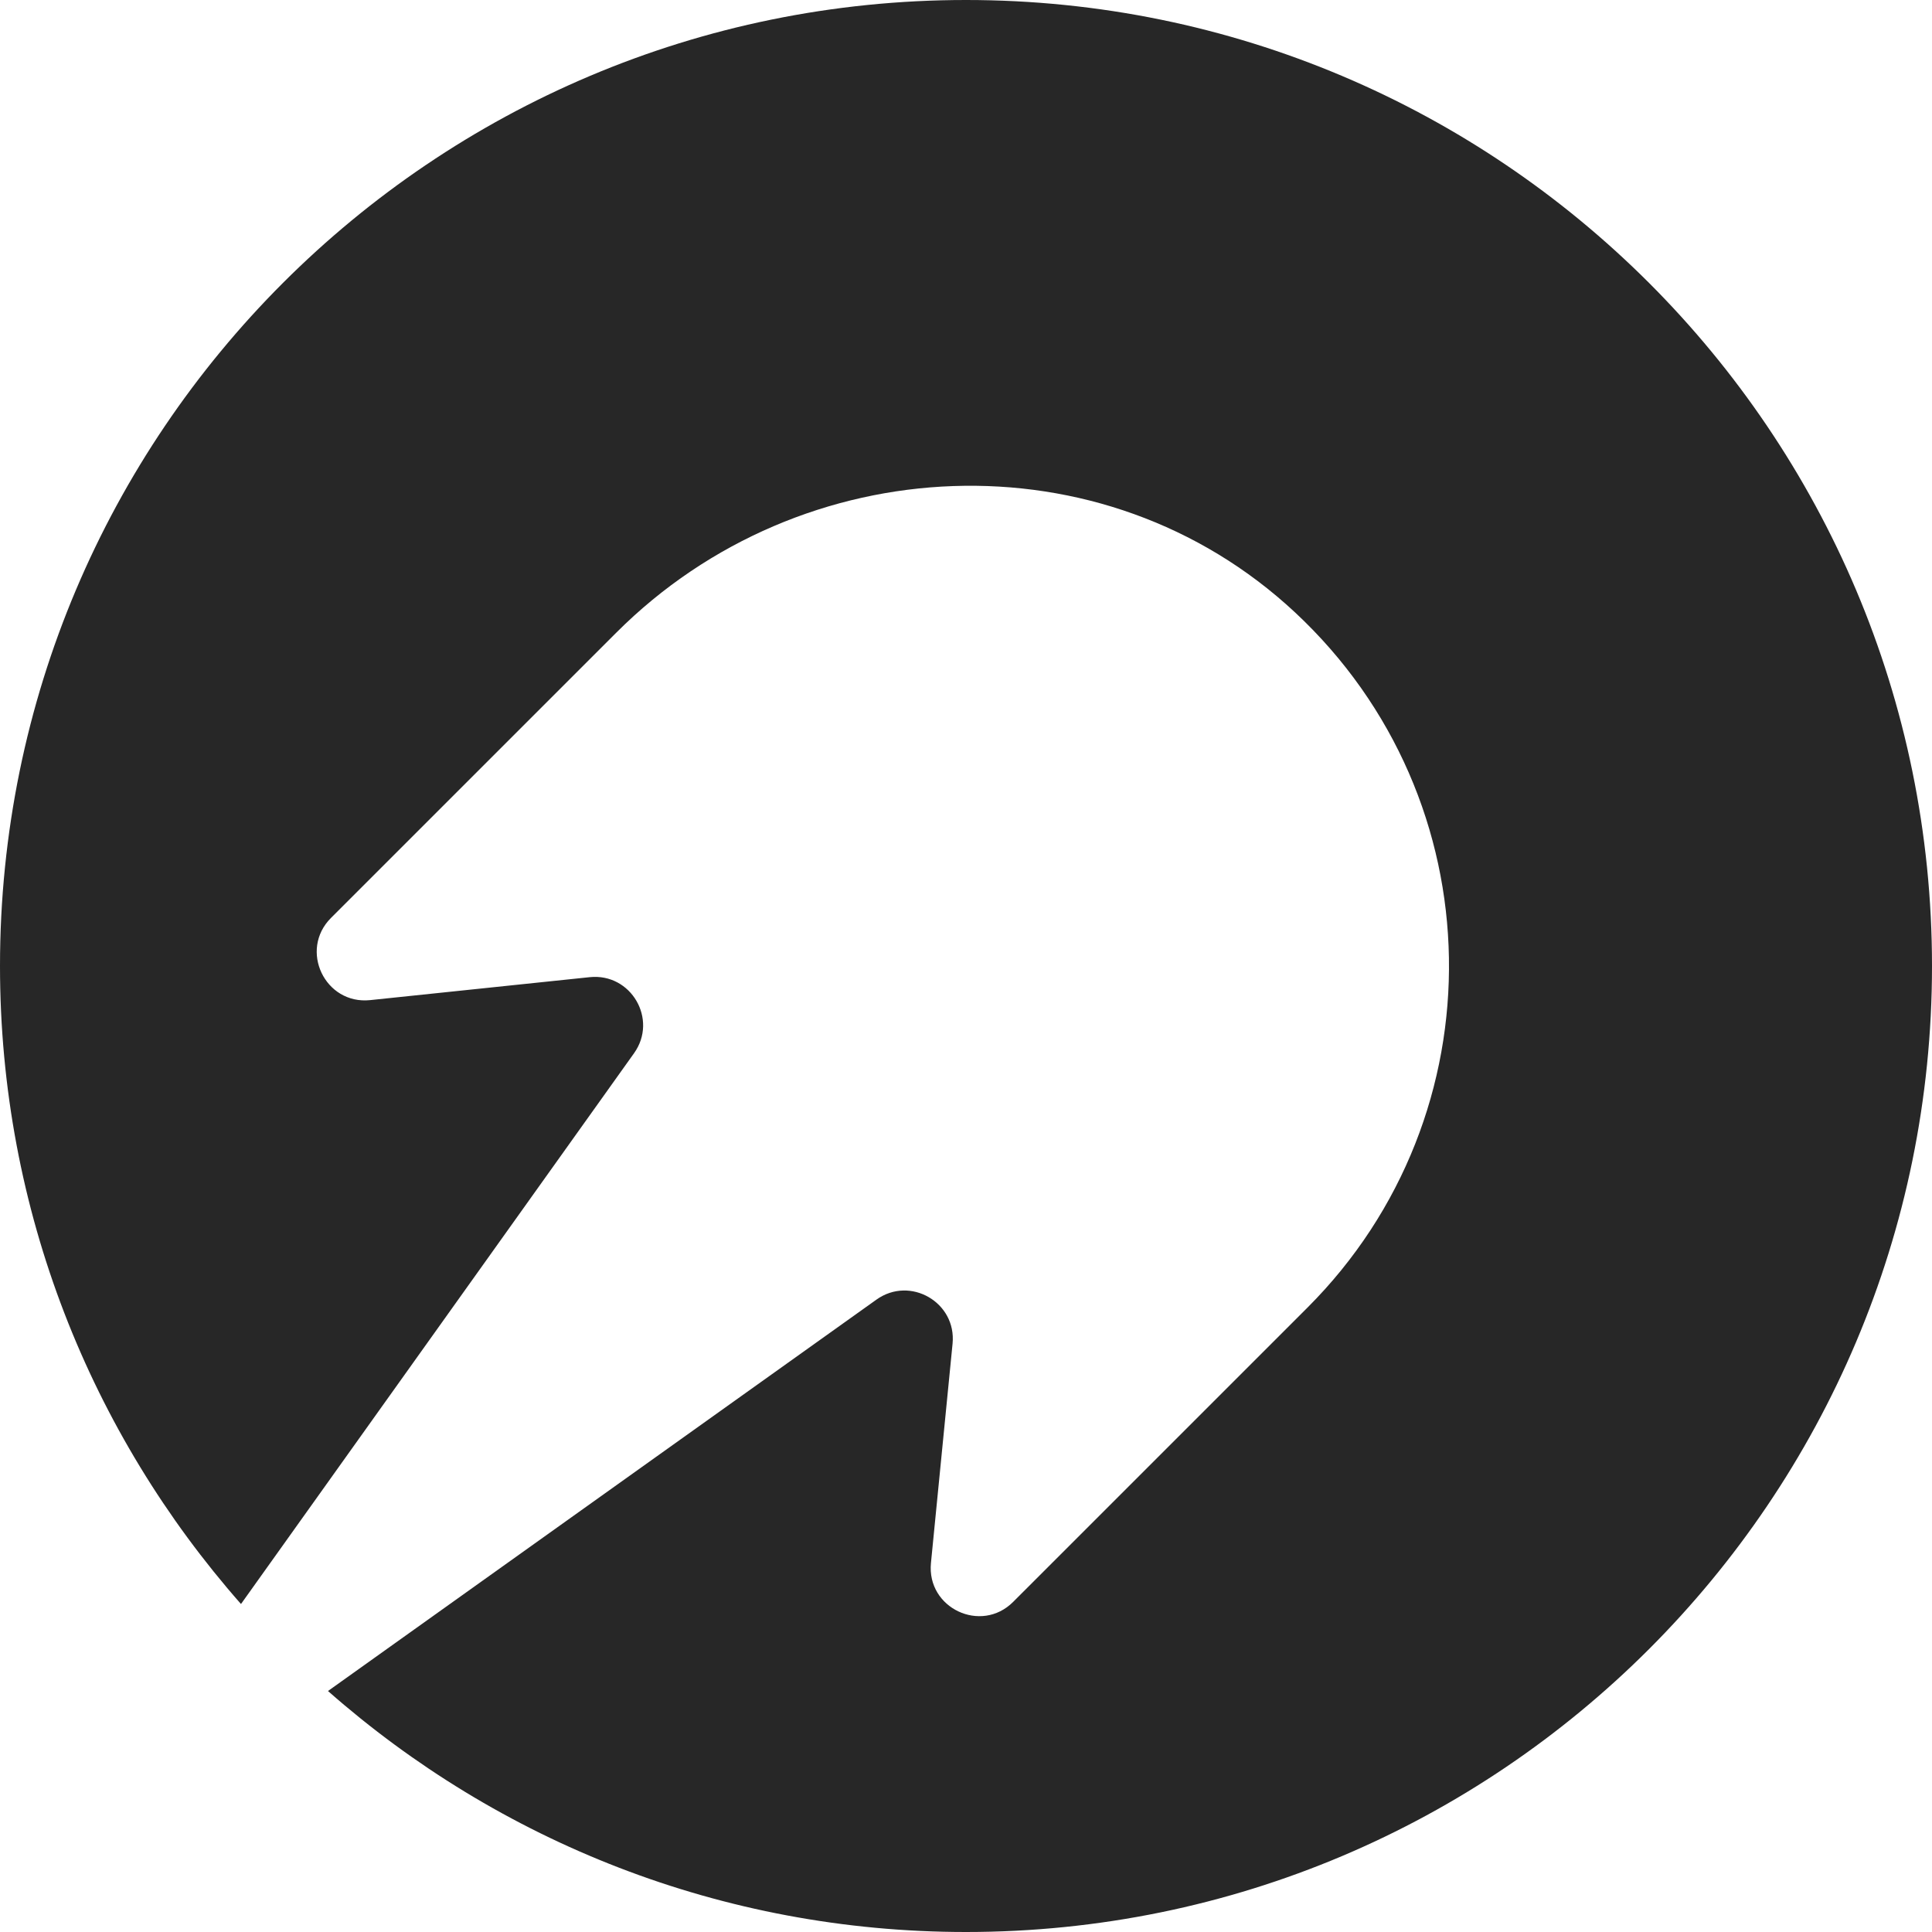
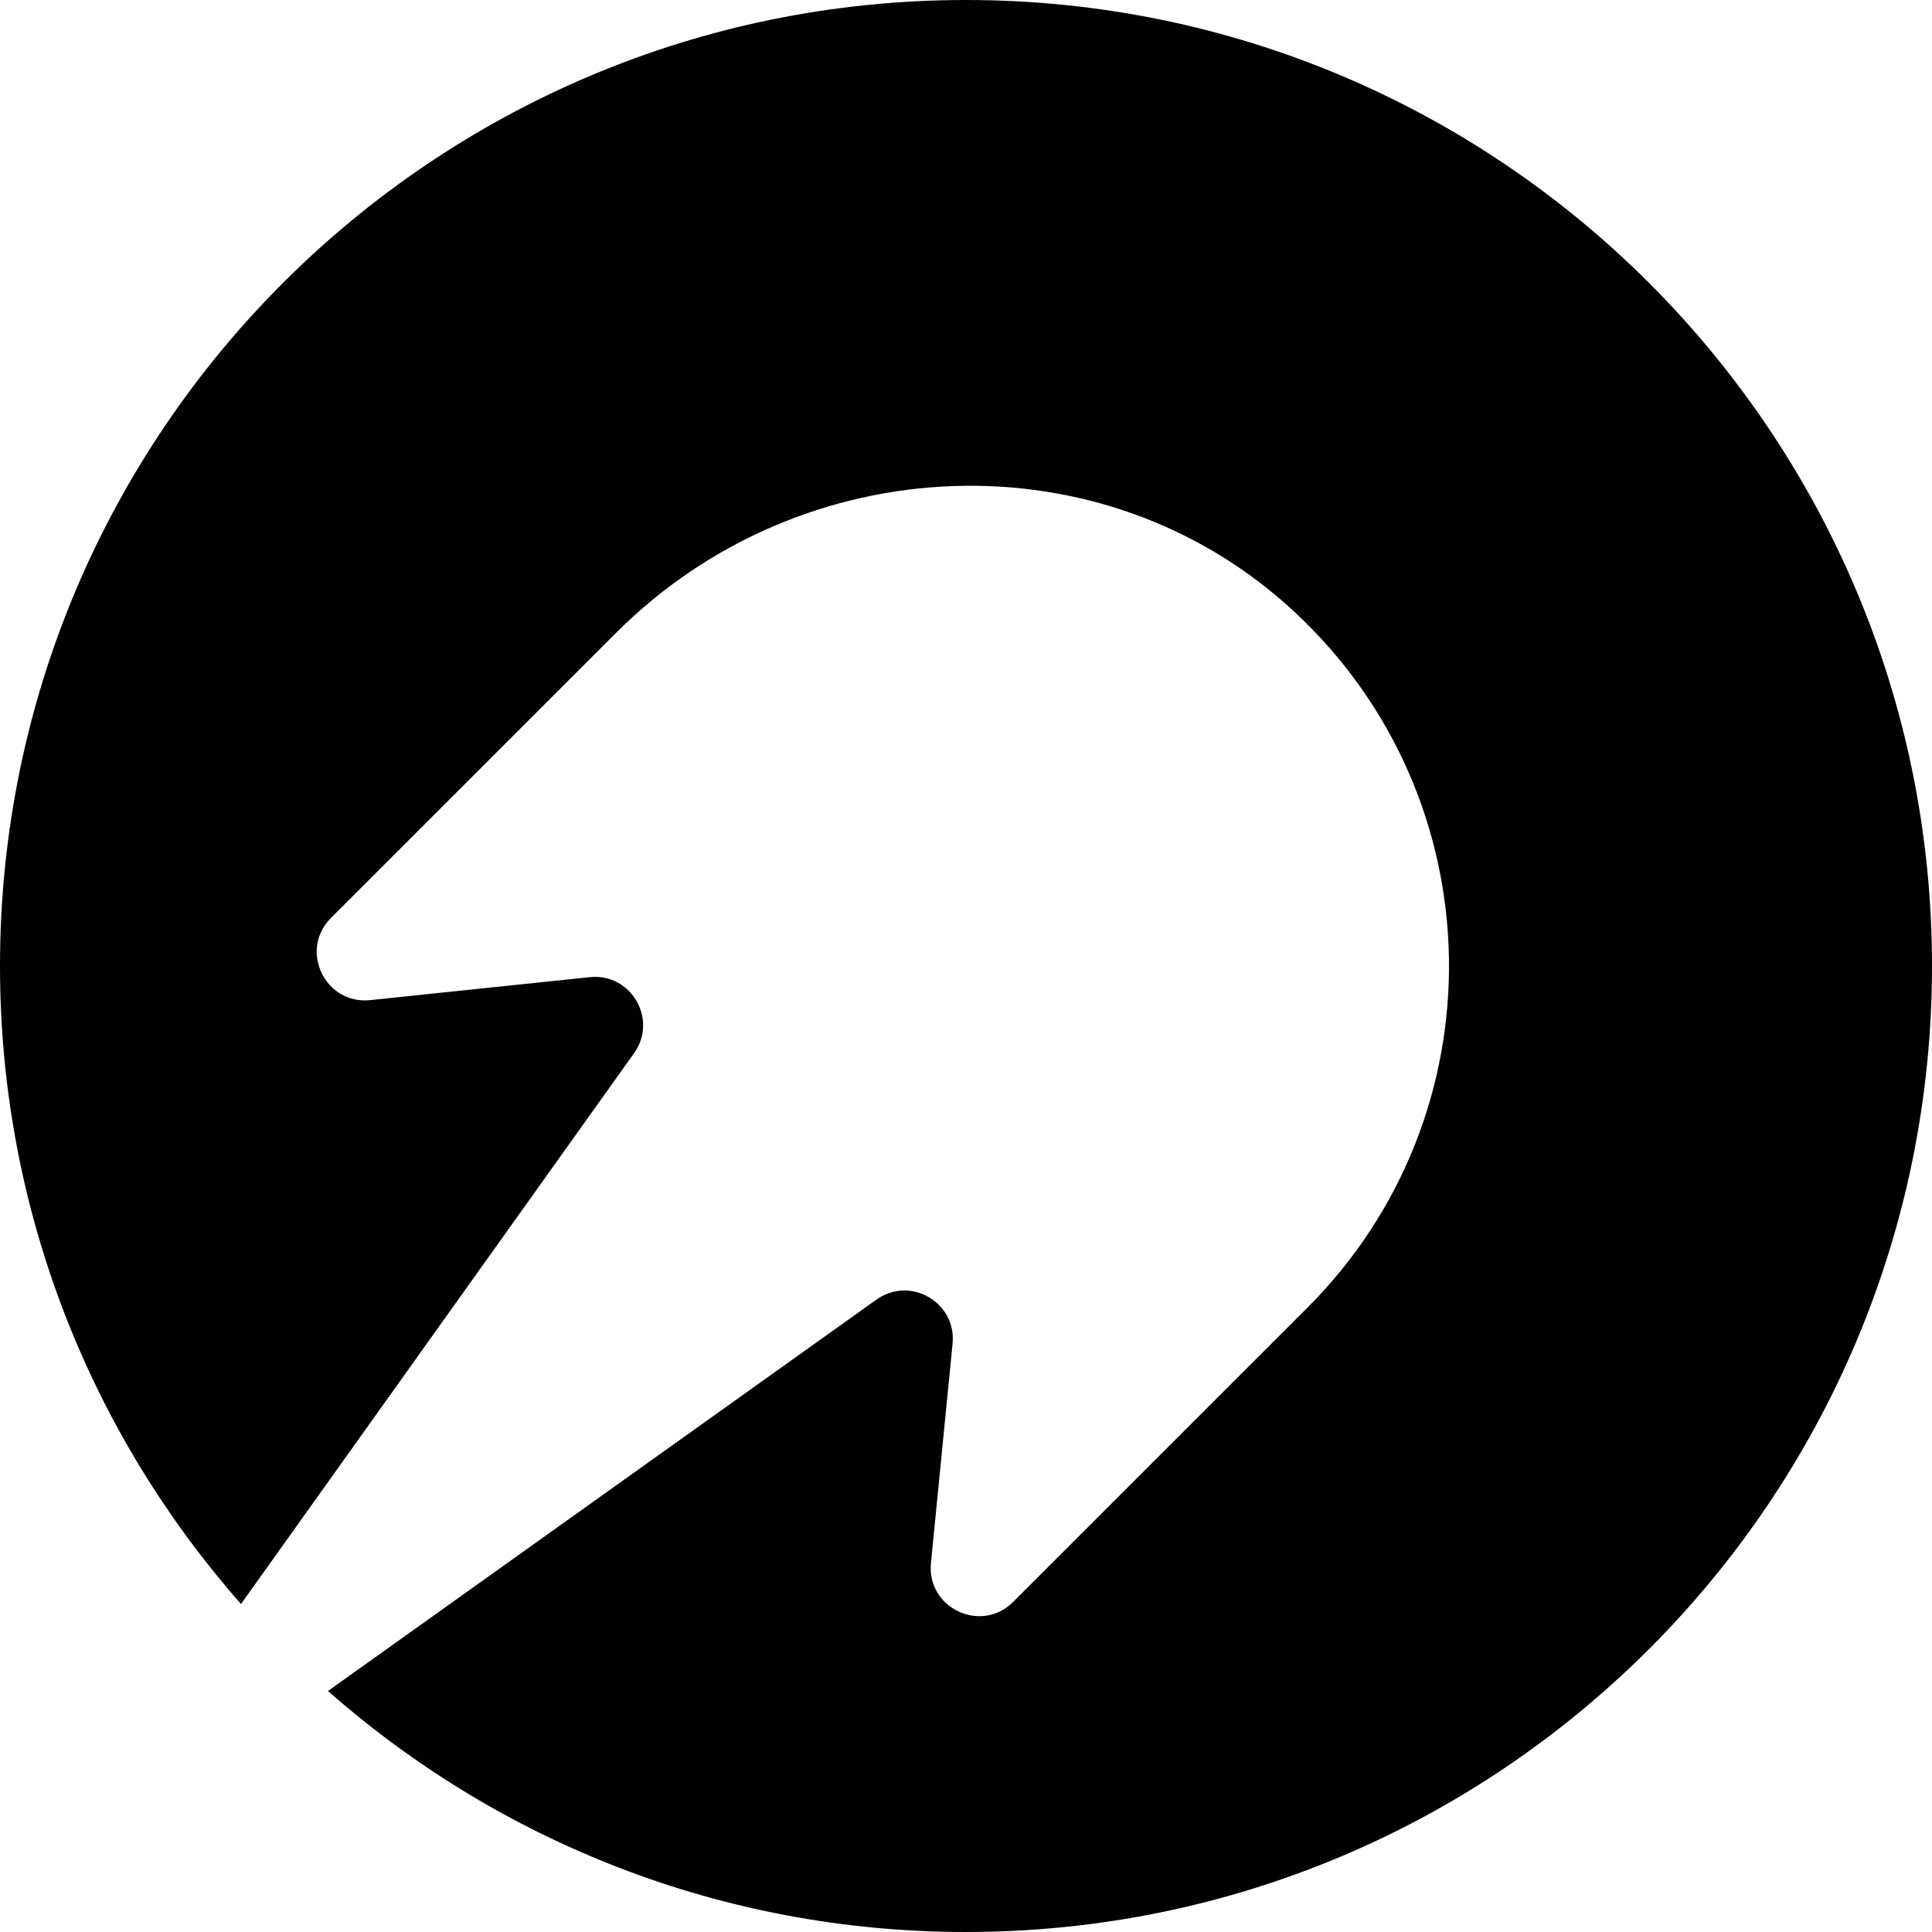
<svg xmlns="http://www.w3.org/2000/svg" width="64" height="64" viewBox="0 0 64 64" fill="none">
-   <path d="M32 64C23.897 64 16.503 60.982 10.865 56.017L29.034 43.051C30.152 42.253 31.69 43.144 31.555 44.511L30.839 51.776C30.692 53.272 32.5 54.127 33.562 53.065L43.314 43.314C49.699 36.928 49.559 26.489 42.894 20.281C36.545 14.368 26.55 14.823 20.415 20.958L10.965 30.407C9.899 31.473 10.764 33.287 12.263 33.13L19.534 32.37C20.905 32.226 21.804 33.768 21.003 34.89L7.983 53.135C3.018 47.497 0 40.103 0 32C0 14.327 14.327 0 32 0C49.673 0 64 14.327 64 32C64 49.673 49.673 64 32 64Z" fill="#272727" />
+   <path d="M32 64C23.897 64 16.503 60.982 10.865 56.017L29.034 43.051C30.152 42.253 31.69 43.144 31.555 44.511L30.839 51.776C30.692 53.272 32.5 54.127 33.562 53.065L43.314 43.314C49.699 36.928 49.559 26.489 42.894 20.281C36.545 14.368 26.55 14.823 20.415 20.958L10.965 30.407C9.899 31.473 10.764 33.287 12.263 33.13L19.534 32.37C20.905 32.226 21.804 33.768 21.003 34.89L7.983 53.135C3.018 47.497 0 40.103 0 32C0 14.327 14.327 0 32 0C49.673 0 64 14.327 64 32C64 49.673 49.673 64 32 64Z" fill="currentColor" />
</svg>
